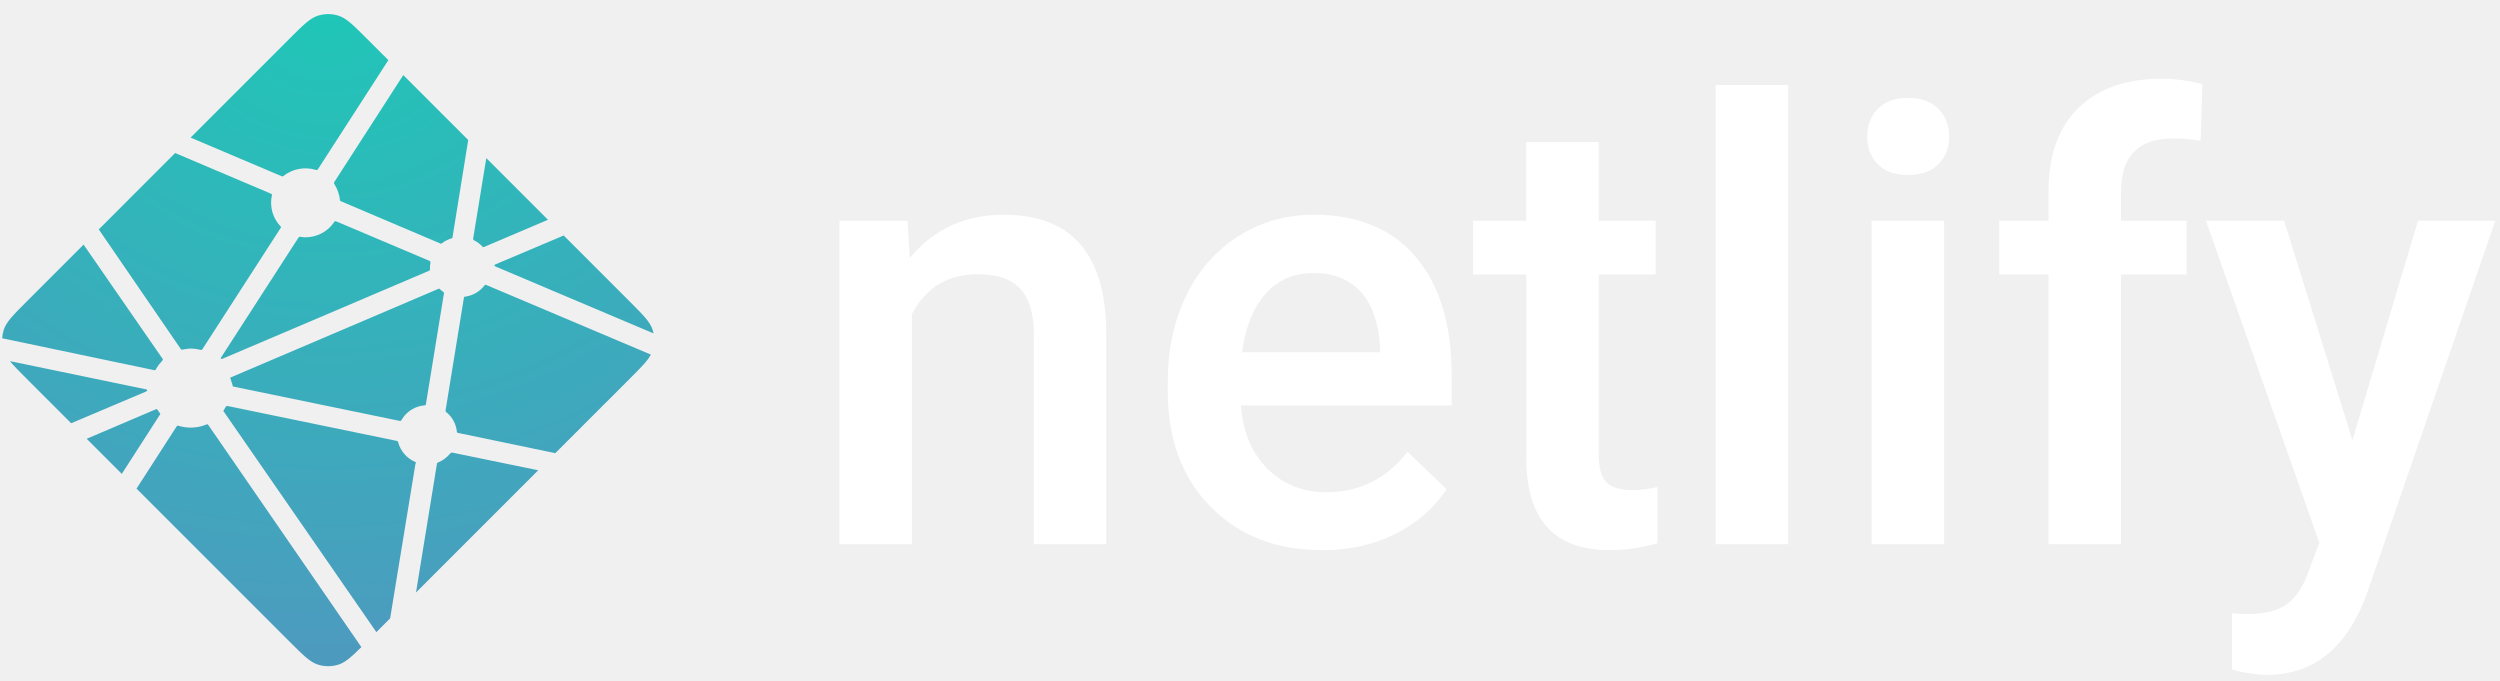
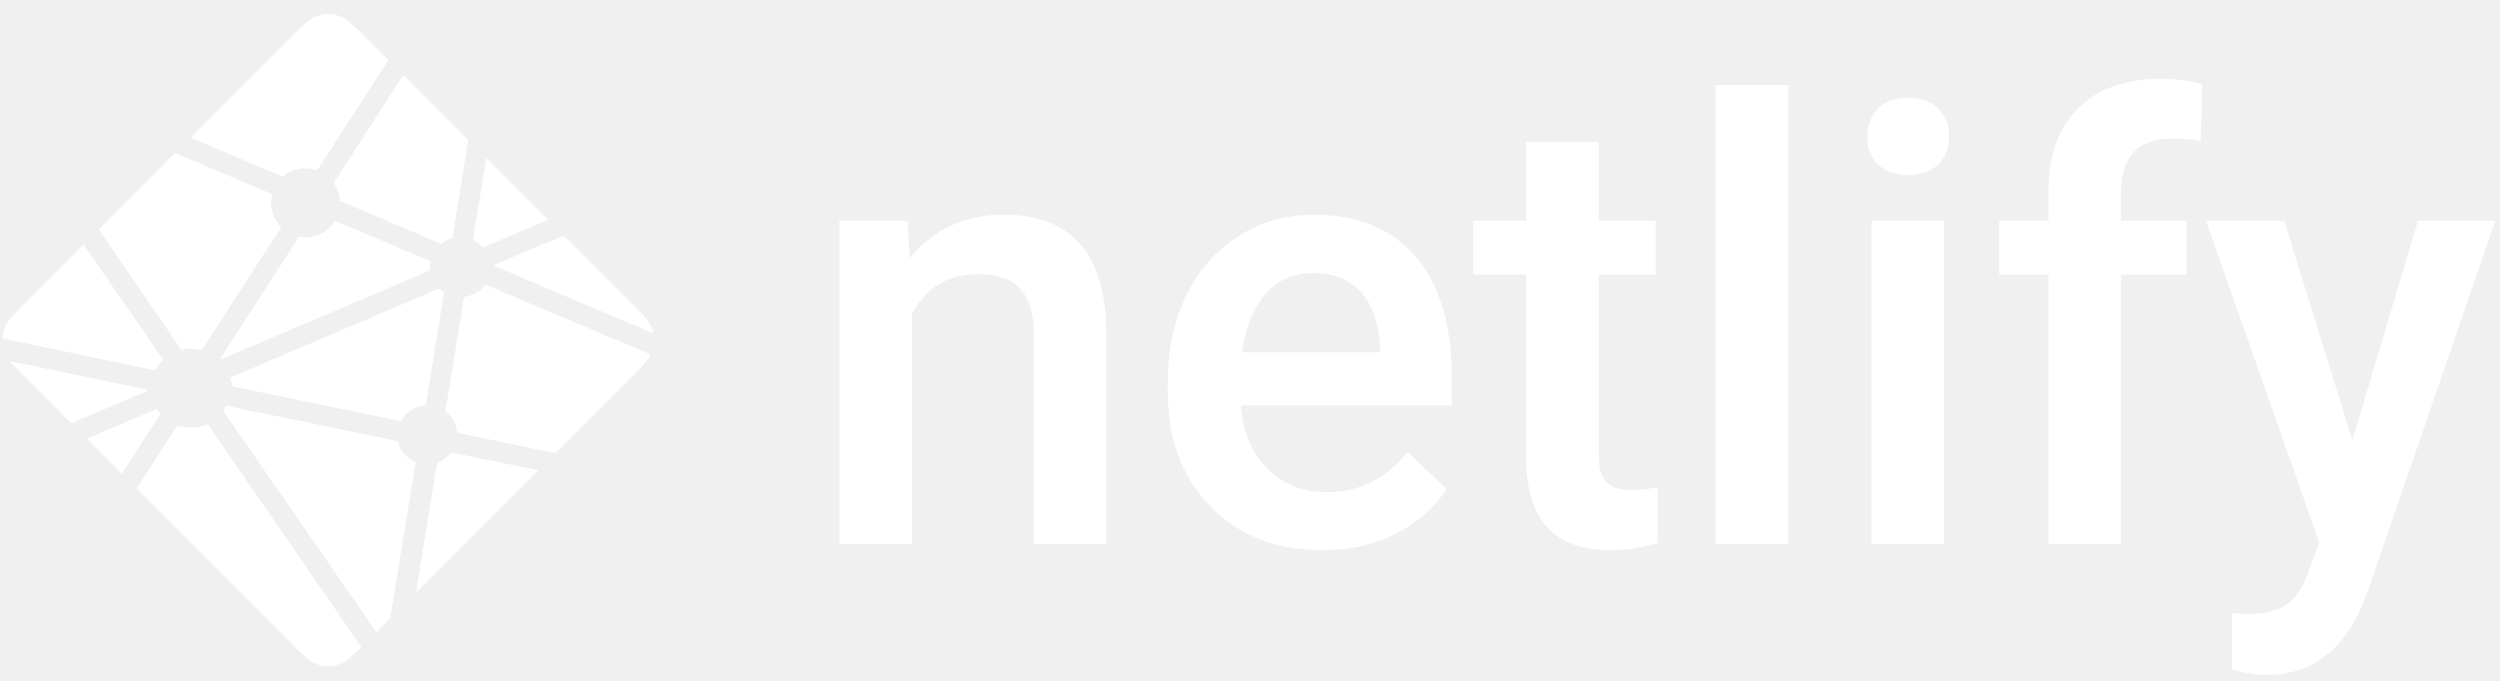
<svg xmlns="http://www.w3.org/2000/svg" width="147" height="40">
-   <defs>
-     <radialGradient id="a" cy="0%" r="100.11%" fx="50%" fy="0%" gradientTransform="matrix(0 .9989 -1.152 0 .5 -.5)">
-       <stop offset="0%" stop-color="#20C6B7" />
-       <stop offset="100%" stop-color="#4D9ABF" />
-     </radialGradient>
-   </defs>
-   <g fill="none" fill-rule="evenodd">
-     <path fill="#FFF" d="M53.37 12.978l.123 2.198c1.403-1.7 3.245-2.55 5.525-2.55 3.951 0 5.962 2.268 6.032 6.804v12.568H60.79V19.676c0-1.207-.26-2.1-.78-2.681-.52-.58-1.371-.87-2.552-.87-1.719 0-3 .78-3.84 2.338v13.535h-4.262v-19.02h4.016zM77.748 32.35c-2.7 0-4.89-.852-6.567-2.557-1.678-1.705-2.517-3.976-2.517-6.812v-.527c0-1.898.365-3.595 1.096-5.089.73-1.494 1.757-2.657 3.078-3.49 1.321-.831 2.794-1.247 4.42-1.247 2.583 0 4.58.826 5.988 2.478 1.41 1.653 2.114 3.99 2.114 7.014v1.723h-12.4c.13 1.57.652 2.812 1.57 3.726.918.914 2.073 1.371 3.464 1.371 1.952 0 3.542-.79 4.77-2.373l2.297 2.198c-.76 1.136-1.774 2.018-3.042 2.645-1.269.627-2.692.94-4.27.94zm-.508-16.294c-1.17 0-2.113.41-2.832 1.23-.72.82-1.178 1.963-1.377 3.428h8.12v-.317c-.094-1.43-.474-2.51-1.14-3.243-.667-.732-1.59-1.098-2.771-1.098zm16.765-7.7v4.623h3.35v3.164h-3.35V26.76c0 .726.144 1.25.43 1.573.286.322.798.483 1.535.483a6.55 6.55 0 0 0 1.49-.176v3.305c-.97.27-1.905.404-2.806.404-3.273 0-4.91-1.81-4.91-5.431V16.142H86.62v-3.164h3.122V8.355h4.261zm11.137 23.643h-4.262v-27h4.262v27zm9.172 0h-4.262v-19.02h4.262v19.02zm-4.525-23.96c0-.655.207-1.2.622-1.634.416-.433 1.009-.65 1.78-.65.772 0 1.368.217 1.79.65.42.434.63.979.63 1.635 0 .644-.21 1.18-.63 1.608-.422.428-1.018.642-1.79.642-.771 0-1.364-.214-1.78-.642-.415-.427-.622-.964-.622-1.608zm10.663 23.96V16.142h-2.894v-3.164h2.894v-1.74c0-2.11.584-3.738 1.753-4.887 1.17-1.148 2.806-1.722 4.91-1.722.749 0 1.544.105 2.386.316l-.105 3.34a8.375 8.375 0 0 0-1.631-.14c-2.035 0-3.052 1.048-3.052 3.146v1.687h3.858v3.164h-3.858v15.856h-4.261zm17.87-6.117l3.858-12.903h4.542l-7.54 21.903c-1.158 3.199-3.122 4.799-5.893 4.799-.62 0-1.304-.106-2.052-.317v-3.305l.807.053c1.075 0 1.885-.196 2.429-.589.543-.392.973-1.051 1.289-1.977l.613-1.635-6.664-18.932h4.595l4.016 12.903z" />
-     <path fill="url(#a)" fill-rule="nonzero" d="M28.589 14.135l-.014-.006c-.008-.003-.016-.006-.023-.013a.11.11 0 0 1-.028-.093l.773-4.726 3.625 3.626-3.77 1.604a.083.083 0 0 1-.033.006h-.015c-.005-.003-.01-.007-.02-.017a1.716 1.716 0 0 0-.495-.381zm5.258-.288l3.876 3.876c.805.806 1.208 1.208 1.355 1.674.022.069.04.138.054.209l-9.263-3.923a.728.728 0 0 0-.015-.006c-.037-.015-.08-.032-.08-.07 0-.038.044-.056.081-.071l.012-.005 3.98-1.684zm5.127 7.003c-.2.376-.59.766-1.25 1.427l-4.37 4.369-5.652-1.177-.03-.006c-.05-.008-.103-.017-.103-.062a1.706 1.706 0 0 0-.655-1.193c-.023-.023-.017-.059-.01-.092 0-.005 0-.01.002-.014l1.063-6.526.004-.022c.006-.05.015-.108.06-.108a1.73 1.73 0 0 0 1.16-.665c.009-.01.015-.021.027-.027.032-.015.07 0 .103.014l9.65 4.082zm-6.625 6.801l-7.186 7.186 1.23-7.56.002-.01c.001-.01.003-.02.006-.029.01-.024.036-.034.061-.044l.012-.005a1.85 1.85 0 0 0 .695-.517c.024-.028.053-.055.09-.06a.09.09 0 0 1 .029 0l5.06 1.04zm-8.707 8.707l-.81.81-8.955-12.942a.424.424 0 0 0-.01-.014c-.014-.019-.029-.038-.026-.06 0-.016.011-.03.022-.042l.01-.013c.027-.04.05-.08.075-.123l.02-.035.003-.003c.014-.024.027-.047.051-.06.021-.01.05-.006.073-.001l9.921 2.046a.164.164 0 0 1 .076.033c.013.013.016.027.019.043a1.757 1.757 0 0 0 1.028 1.175c.028.014.016.045.003.078a.238.238 0 0 0-.015.045c-.125.76-1.197 7.298-1.485 9.063zm-1.692 1.691c-.597.591-.949.904-1.347 1.03a2 2 0 0 1-1.206 0c-.466-.148-.869-.55-1.674-1.356L8.73 28.73l2.349-3.643c.011-.018.022-.034.04-.047.025-.018.061-.01.091 0a2.434 2.434 0 0 0 1.638-.083c.027-.01.054-.017.075.002a.19.19 0 0 1 .028.032L21.95 38.05zM7.863 27.863L5.8 25.8l4.074-1.738a.084.084 0 0 1 .033-.007c.034 0 .054.034.072.065a2.91 2.91 0 0 0 .13.184l.013.016c.012.017.004.034-.008.05l-2.25 3.493zm-2.976-2.976l-2.61-2.61c-.444-.444-.766-.766-.99-1.043l7.936 1.646a.84.84 0 0 0 .03.005c.049.008.103.017.103.063 0 .05-.059.073-.109.092l-.023.01-4.337 1.837zM.831 19.892a2 2 0 0 1 .09-.495c.148-.466.55-.868 1.356-1.674l3.34-3.34a2175.525 2175.525 0 0 0 4.626 6.687c.027.036.057.076.026.106-.146.161-.292.337-.395.528a.16.16 0 0 1-.05.062c-.013.008-.027.005-.042.002H9.78L.831 19.891zm5.68-6.403L11 8.998c.423.185 1.96.834 3.333 1.414 1.04.44 1.988.84 2.286.97.03.012.057.024.07.054.008.018.004.041 0 .06a2.003 2.003 0 0 0 .523 1.828c.03.03 0 .073-.026.11l-.014.021-4.56 7.063c-.012.02-.023.037-.043.05-.024.015-.058.008-.086.001a2.274 2.274 0 0 0-.543-.074c-.164 0-.342.03-.522.063h-.001c-.02.003-.038.007-.054-.005a.21.21 0 0 1-.045-.051l-4.808-7.013zm5.398-5.398l5.814-5.814c.805-.805 1.208-1.208 1.674-1.355a2 2 0 0 1 1.206 0c.466.147.869.55 1.674 1.355l1.26 1.26-4.135 6.404a.155.155 0 0 1-.041.048c-.025.017-.06.01-.09 0a2.097 2.097 0 0 0-1.92.37c-.027.028-.067.012-.101-.003-.54-.235-4.74-2.01-5.341-2.265zm12.506-3.676l3.818 3.818-.92 5.698v.015a.135.135 0 0 1-.008.038c-.01.02-.03.024-.05.03a1.83 1.83 0 0 0-.548.273.154.154 0 0 0-.02.017c-.011.012-.022.023-.04.025a.114.114 0 0 1-.043-.007l-5.818-2.472-.011-.005c-.037-.015-.081-.033-.081-.071a2.198 2.198 0 0 0-.31-.915c-.028-.046-.059-.094-.035-.141l4.066-6.303zm-3.932 8.606l5.454 2.31c.03.014.063.027.076.058a.106.106 0 0 1 0 .057c-.016.08-.03.171-.03.263v.153c0 .038-.039.054-.075.069l-.011.004c-.864.369-12.13 5.173-12.147 5.173-.017 0-.035 0-.052-.017-.03-.03 0-.072.027-.11a.76.76 0 0 0 .014-.02l4.482-6.94.008-.012c.026-.042.056-.089.104-.089l.045.007c.102.014.192.027.283.027.68 0 1.31-.331 1.69-.897a.16.16 0 0 1 .034-.04c.027-.02.067-.01.098.004zm-6.246 9.185l12.28-5.237s.018 0 .035.017c.067.067.124.112.179.154l.027.017c.025.014.05.03.052.056 0 .01 0 .016-.002.025L25.756 23.7l-.004.026c-.007.05-.014.107-.061.107a1.729 1.729 0 0 0-1.373.847l-.005.008c-.014.023-.027.045-.05.057-.021.01-.048.006-.07.001l-9.793-2.02c-.01-.002-.152-.519-.163-.52z" transform="translate(-.702)" />
+   <g fill="#fff" fill-rule="evenodd">
+     <path d="m53.37 12.978.123 2.198c1.403-1.7 3.245-2.55 5.525-2.55 3.951 0 5.962 2.268 6.032 6.804v12.568h-4.26v-12.322c0-1.207-.26-2.1-.78-2.681-.52-.58-1.371-.87-2.552-.87-1.719 0-3 .78-3.84 2.338v13.535h-4.262v-19.02h4.016zm24.378 19.372c-2.7 0-4.89-.852-6.567-2.557-1.678-1.705-2.517-3.976-2.517-6.812v-.527c0-1.898.365-3.595 1.096-5.089.73-1.494 1.757-2.657 3.078-3.49 1.321-.831 2.794-1.247 4.42-1.247 2.583 0 4.58.826 5.988 2.478 1.41 1.653 2.114 3.99 2.114 7.014v1.723h-12.4c.13 1.57.652 2.812 1.57 3.726s2.073 1.371 3.464 1.371c1.952 0 3.542-.79 4.77-2.373l2.297 2.198c-.76 1.136-1.774 2.018-3.042 2.645-1.269.627-2.692.94-4.27.94zm-.508-16.294c-1.17 0-2.113.41-2.832 1.23-.72.82-1.178 1.963-1.377 3.428h8.12v-.317c-.094-1.43-.474-2.51-1.14-3.243-.667-.732-1.59-1.098-2.771-1.098zm16.765-7.7v4.623h3.35v3.164h-3.35v10.617c0 .726.144 1.25.43 1.573.286.322.798.483 1.535.483a6.55 6.55 0 0 0 1.49-.176v3.305c-.97.27-1.905.404-2.806.404-3.273 0-4.91-1.81-4.91-5.431v-10.776h-3.124v-3.164h3.122v-4.623h4.261zm11.137 23.643h-4.262v-27h4.262zm9.172 0h-4.262v-19.02h4.262zm-4.525-23.96c0-.655.207-1.2.622-1.634.416-.433 1.009-.65 1.78-.65.772 0 1.368.217 1.79.65.42.434.63.979.63 1.635 0 .644-.21 1.18-.63 1.608-.422.428-1.018.642-1.79.642-.771 0-1.364-.214-1.78-.642-.415-.427-.622-.964-.622-1.608zm10.663 23.96v-15.857h-2.894v-3.164h2.894v-1.74c0-2.11.584-3.738 1.753-4.887 1.17-1.148 2.806-1.722 4.91-1.722.749 0 1.544.105 2.386.316l-.105 3.34a8.375 8.375 0 0 0 -1.631-.14c-2.035 0-3.052 1.048-3.052 3.146v1.687h3.858v3.164h-3.858v15.856h-4.261zm17.87-6.117 3.858-12.903h4.542l-7.54 21.903c-1.158 3.199-3.122 4.799-5.893 4.799-.62 0-1.304-.106-2.052-.317v-3.305l.807.053c1.075 0 1.885-.196 2.429-.589.543-.392.973-1.051 1.289-1.977l.613-1.635-6.664-18.932h4.595z" />
+     <path fill-rule="nonzero" d="m27.887 14.135-.014-.006c-.008-.003-.016-.006-.023-.013a.11.11 0 0 1 -.028-.093l.773-4.726 3.625 3.626-3.77 1.604a.083.083 0 0 1 -.033.006h-.015c-.005-.003-.01-.007-.02-.017a1.716 1.716 0 0 0 -.495-.381zm5.258-.288 3.876 3.876c.805.806 1.208 1.208 1.355 1.674.022.069.04.138.054.209l-9.263-3.923a.728.728 0 0 0 -.015-.006c-.037-.015-.08-.032-.08-.07s.044-.056.081-.071l.012-.005zm5.127 7.003c-.2.376-.59.766-1.25 1.427l-4.37 4.369-5.652-1.177-.03-.006c-.05-.008-.103-.017-.103-.062a1.706 1.706 0 0 0 -.655-1.193c-.023-.023-.017-.059-.01-.092 0-.005 0-.01.002-.014l1.063-6.526.004-.022c.006-.05.015-.108.06-.108a1.73 1.73 0 0 0 1.16-.665c.009-.01.015-.021.027-.027.032-.015.07 0 .103.014l9.65 4.082zm-6.625 6.801-7.186 7.186 1.23-7.56.002-.01c.001-.01.003-.02.006-.029.01-.024.036-.034.061-.044l.012-.005a1.85 1.85 0 0 0 .695-.517c.024-.028.053-.055.09-.06a.09.09 0 0 1 .029 0l5.06 1.04zm-8.707 8.707-.81.81-8.955-12.942a.424.424 0 0 0 -.01-.014c-.014-.019-.029-.038-.026-.06 0-.016.011-.03.022-.042l.01-.013c.027-.04.05-.08.075-.123l.02-.035.003-.003c.014-.024.027-.047.051-.06.021-.01.05-.006.073-.001l9.921 2.046a.164.164 0 0 1 .076.033c.013.013.016.027.019.043a1.757 1.757 0 0 0 1.028 1.175c.028.014.016.045.003.078a.238.238 0 0 0 -.015.045c-.125.76-1.197 7.298-1.485 9.063zm-1.692 1.691c-.597.591-.949.904-1.347 1.03a2 2 0 0 1 -1.206 0c-.466-.148-.869-.55-1.674-1.356l-8.993-8.993 2.349-3.643c.011-.018.022-.034.04-.047.025-.018.061-.01.091 0a2.434 2.434 0 0 0 1.638-.083c.027-.01.054-.017.075.002a.19.19 0 0 1 .028.032zm-14.088-10.186-2.062-2.063 4.074-1.738a.084.084 0 0 1 .033-.007c.034 0 .054.034.072.065a2.91 2.91 0 0 0 .13.184l.013.016c.012.017.004.034-.008.05l-2.25 3.493zm-2.976-2.976-2.61-2.61c-.444-.444-.766-.766-.99-1.043l7.936 1.646a.84.84 0 0 0 .03.005c.049.008.103.017.103.063 0 .05-.059.073-.109.092l-.023.01zm-4.054-4.995a2 2 0 0 1 .09-.495c.148-.466.55-.868 1.356-1.674l3.34-3.34a2175.525 2175.525 0 0 0 4.626 6.687c.027.036.057.076.026.106-.146.161-.292.337-.395.528a.16.16 0 0 1 -.05.062c-.013.008-.027.005-.042.002h-.002l-8.95-1.877zm5.68-6.403 4.49-4.491c.423.185 1.96.834 3.333 1.414 1.04.44 1.988.84 2.286.97.03.012.057.024.07.054.008.018.004.041 0 .06a2.003 2.003 0 0 0 .523 1.828c.03.03 0 .073-.026.11l-.014.021-4.56 7.063c-.012.02-.023.037-.043.05-.024.015-.058.008-.086.001a2.274 2.274 0 0 0 -.543-.074c-.164 0-.342.03-.522.063h-.001c-.02.003-.038.007-.054-.005a.21.21 0 0 1 -.045-.051l-4.808-7.013zm5.398-5.398 5.814-5.814c.805-.805 1.208-1.208 1.674-1.355a2 2 0 0 1 1.206 0c.466.147.869.55 1.674 1.355l1.26 1.26-4.136 6.403a.155.155 0 0 1 -.041.048c-.025.017-.06.01-.09 0a2.097 2.097 0 0 0 -1.92.37c-.027.028-.067.012-.101-.003-.54-.235-4.74-2.01-5.341-2.265zm12.506-3.676 3.818 3.818-.92 5.698v.015a.135.135 0 0 1 -.008.038c-.01.02-.03.024-.05.03a1.83 1.83 0 0 0 -.548.273.154.154 0 0 0 -.02.017c-.011.012-.022.023-.04.025a.114.114 0 0 1 -.043-.007l-5.818-2.472-.011-.005c-.037-.015-.081-.033-.081-.071a2.198 2.198 0 0 0 -.31-.915c-.028-.046-.059-.094-.035-.141zm-3.934 8.605 5.454 2.31c.03.014.063.027.076.058a.106.106 0 0 1 0 .057c-.016.08-.03.171-.03.263v.153c0 .038-.039.054-.075.069l-.011.004c-.864.369-12.13 5.173-12.147 5.173s-.035 0-.052-.017c-.03-.03 0-.072.027-.11a.76.76 0 0 0 .014-.02l4.482-6.94.008-.012c.026-.042.056-.089.104-.089l.045.007c.102.014.192.027.283.027.68 0 1.31-.331 1.69-.897a.16.16 0 0 1 .034-.04c.027-.02.067-.01.098.004zm-6.246 9.185 12.28-5.237s.018 0 .035.017c.067.067.124.112.179.154l.027.017c.025.014.05.03.052.056 0 .01 0 .016-.002.025l-1.051 6.463-.004.026c-.007.05-.014.107-.061.107a1.729 1.729 0 0 0 -1.373.847l-.005.008c-.014.023-.027.045-.05.057-.021.01-.048.006-.07.001l-9.793-2.02c-.01-.002-.152-.519-.163-.52z" />
  </g>
</svg>
